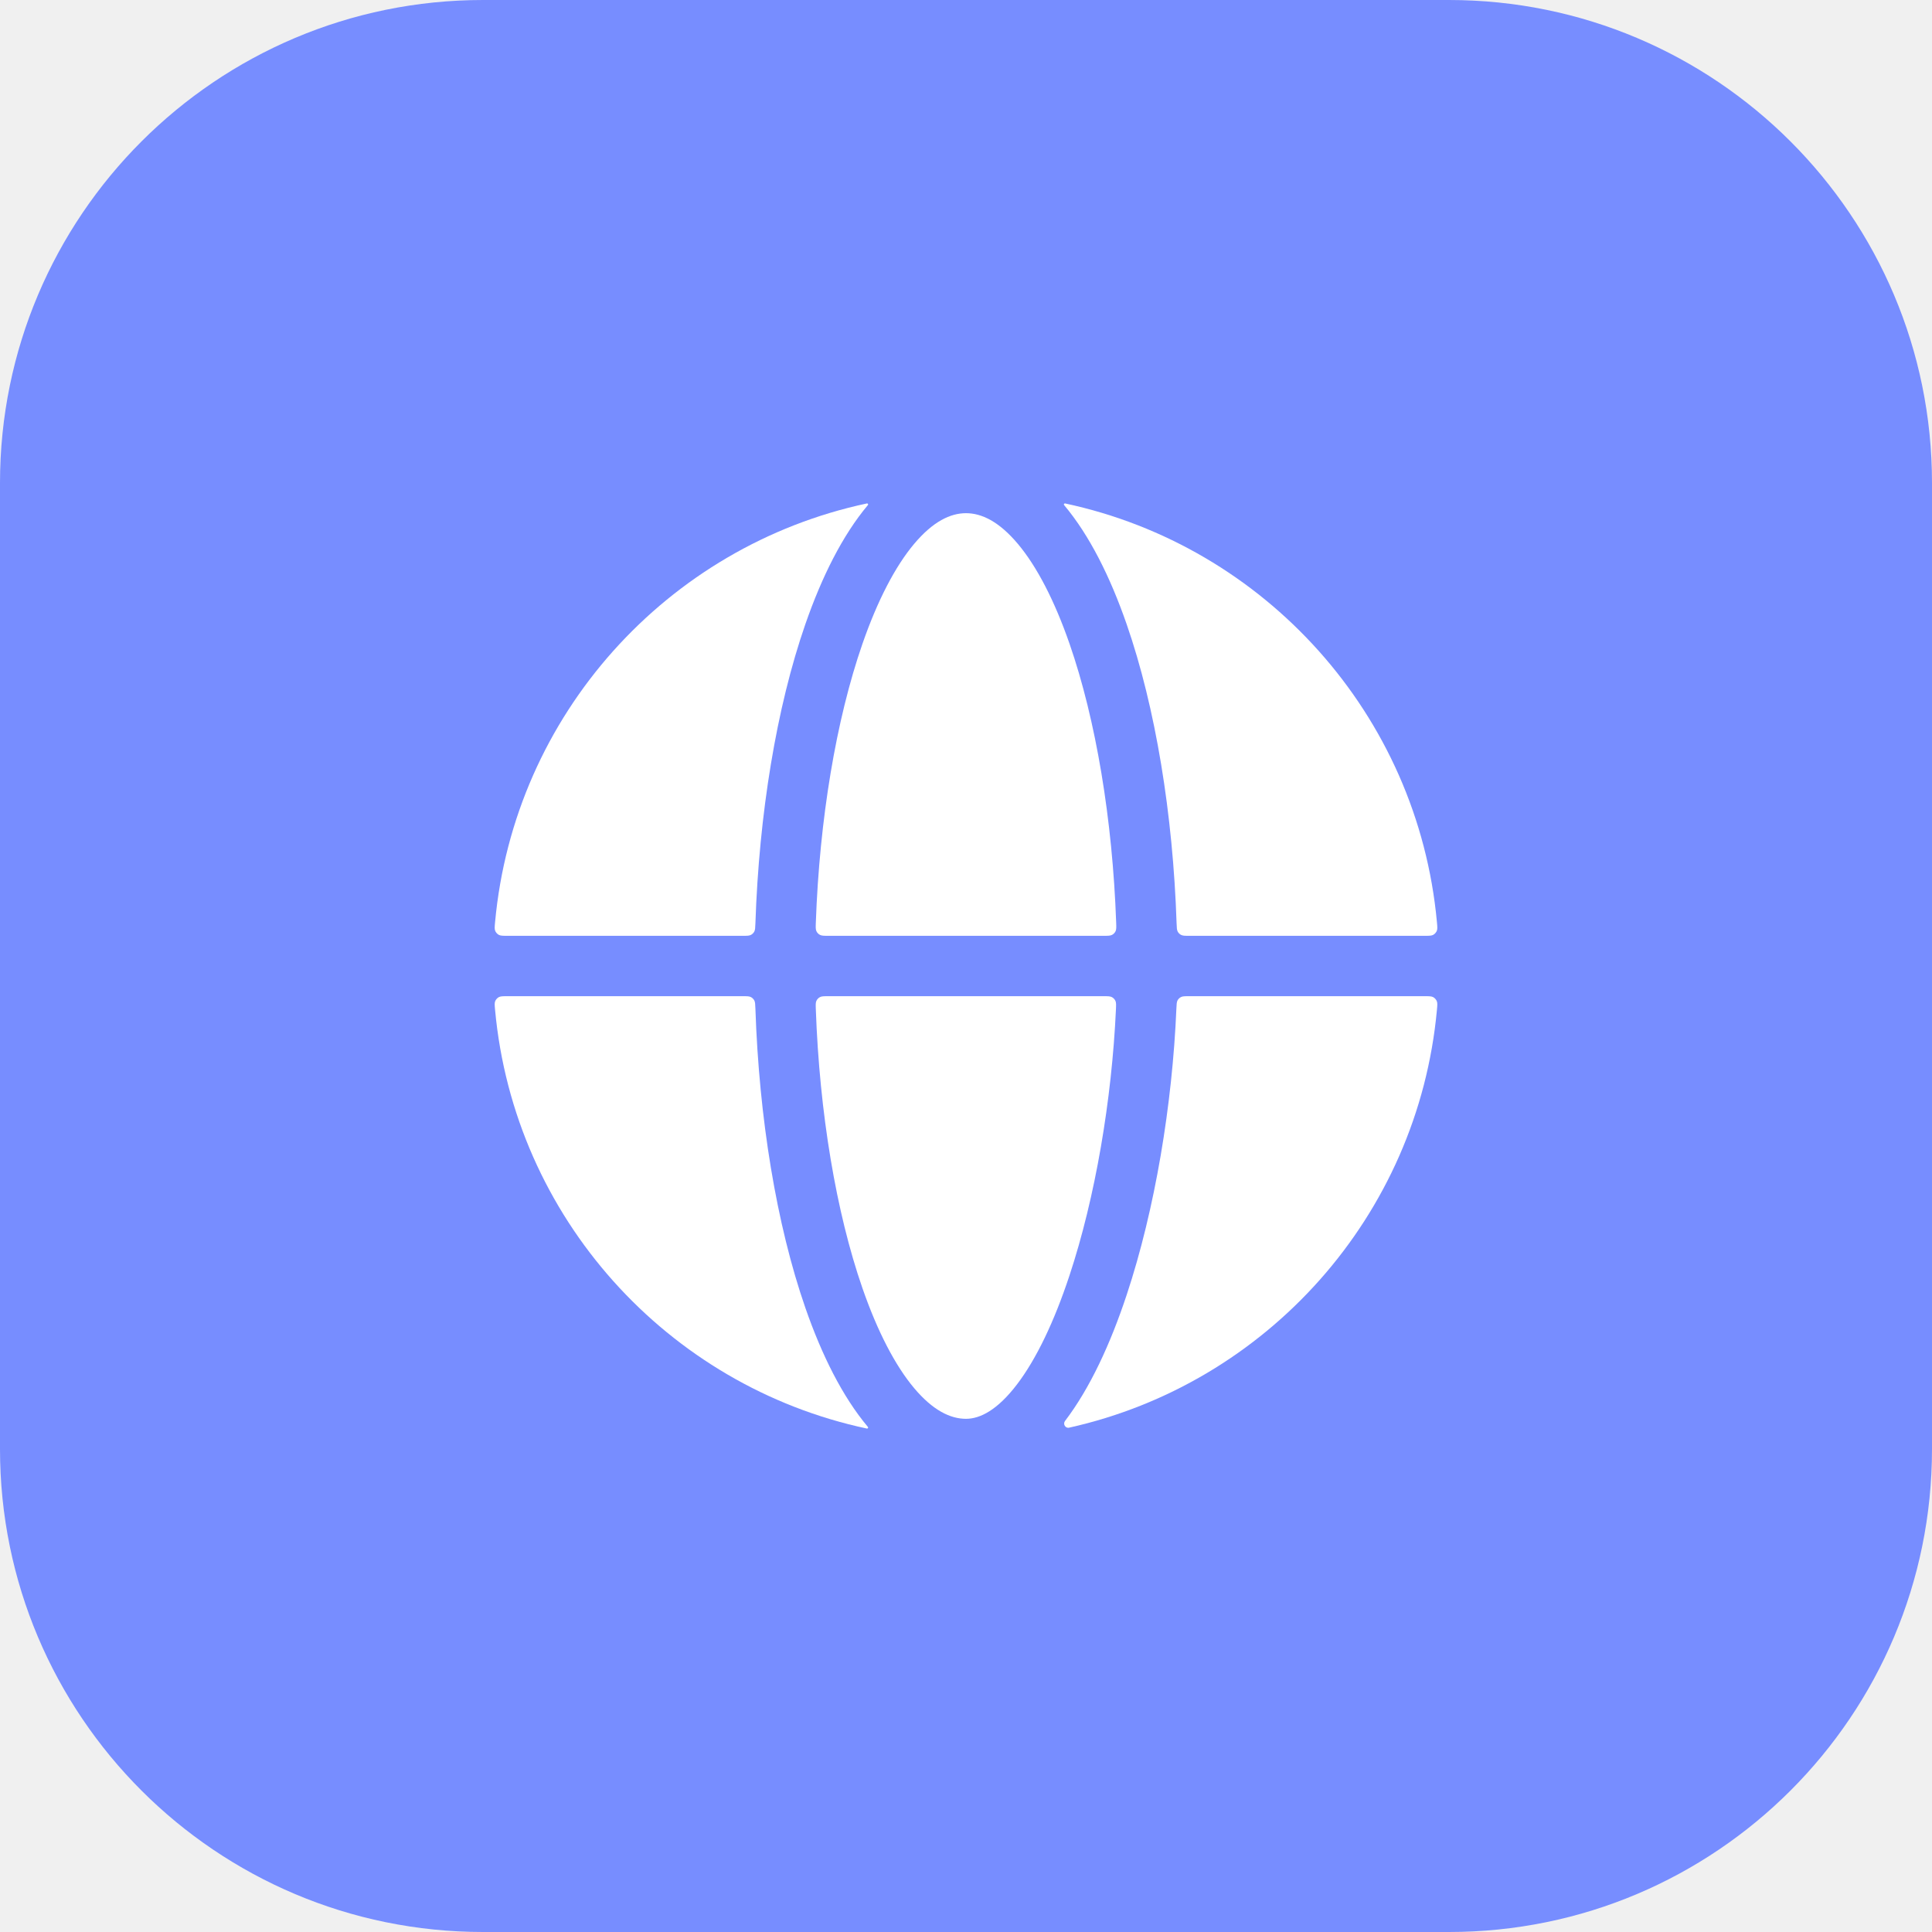
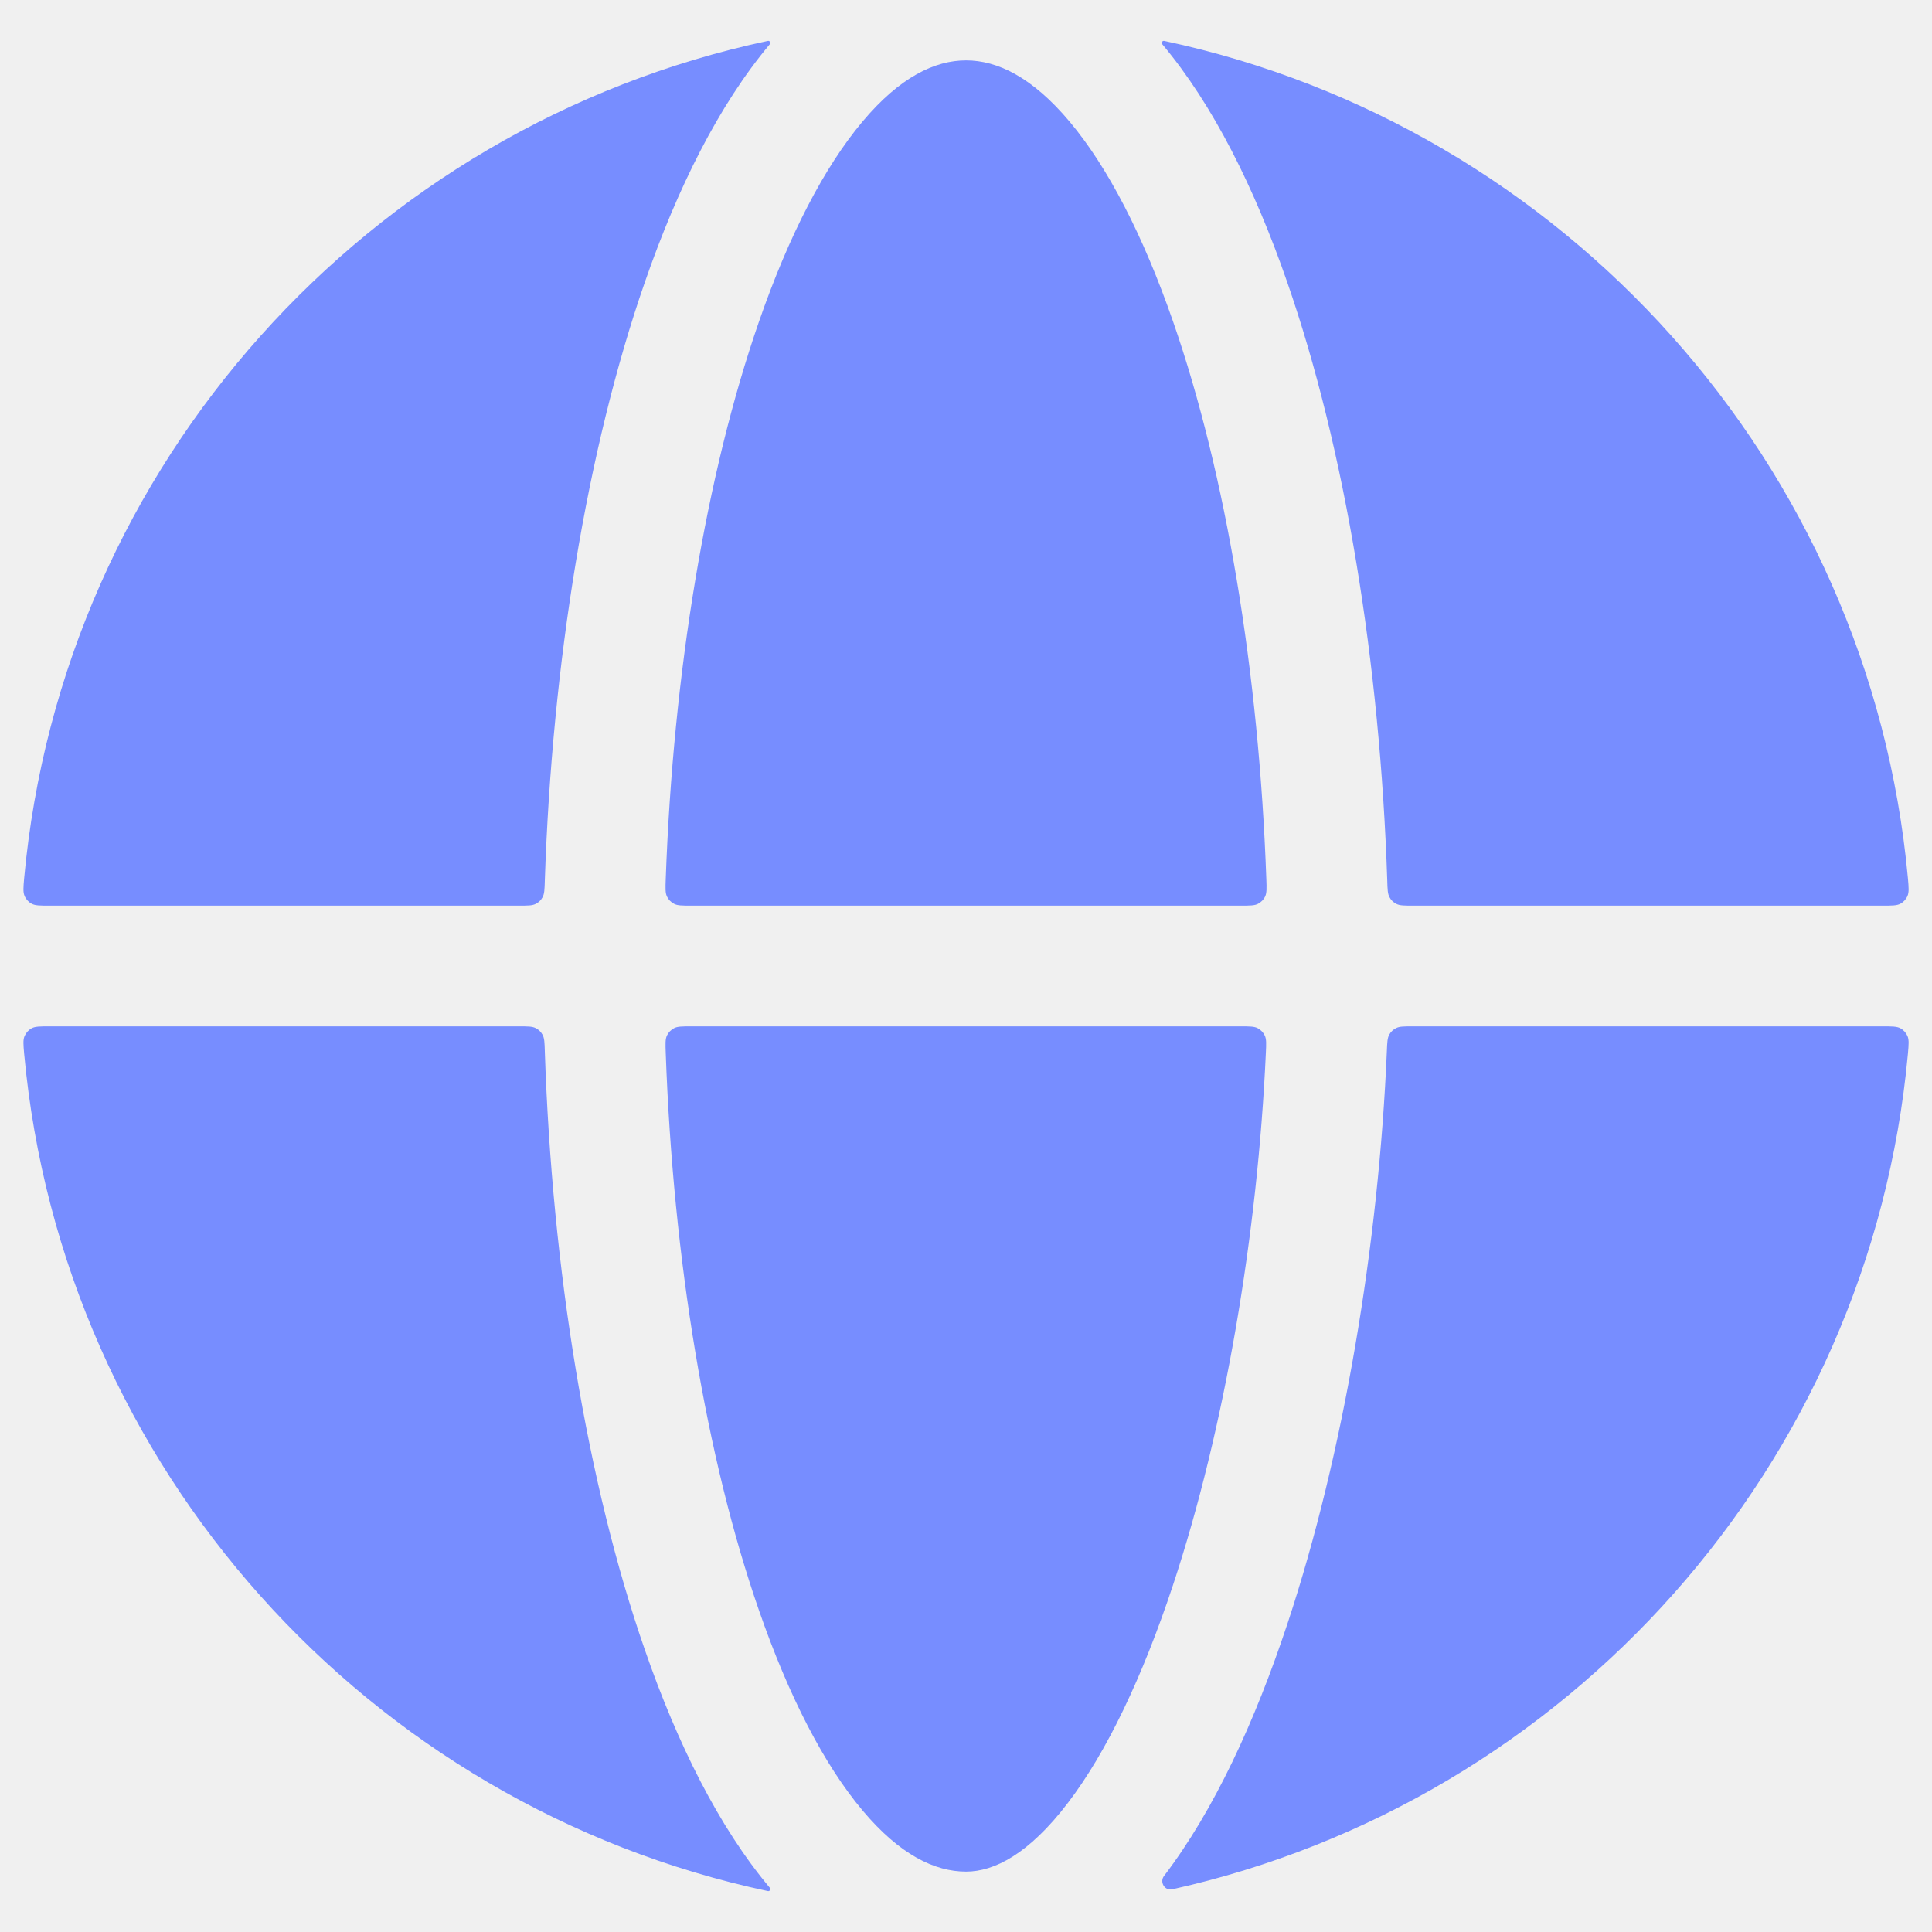
- <svg xmlns="http://www.w3.org/2000/svg" width="48" height="48" viewBox="0 0 48 48" fill="none">
-   <rect width="48" height="48" rx="12" fill="#778DFF" />
-   <g clip-path="url(#clip0_17385_3990)">
-     <path d="M21.427 15.996C20.772 17.884 20.36 20.359 20.269 22.922C20.265 23.035 20.263 23.092 20.284 23.136C20.303 23.175 20.334 23.207 20.372 23.227C20.416 23.25 20.473 23.25 20.587 23.25H27.413C27.527 23.25 27.584 23.25 27.628 23.227C27.666 23.207 27.697 23.175 27.716 23.136C27.737 23.092 27.735 23.035 27.731 22.922C27.64 20.359 27.228 17.884 26.573 15.996C26.198 14.917 25.759 14.073 25.289 13.513C24.82 12.955 24.387 12.75 24 12.75C23.613 12.75 23.18 12.955 22.711 13.513C22.241 14.073 21.802 14.917 21.427 15.996Z" fill="white" />
-     <path d="M12.3 22.91C12.289 23.025 12.284 23.082 12.304 23.129C12.322 23.169 12.354 23.205 12.392 23.226C12.437 23.25 12.496 23.25 12.614 23.25H18.446C18.556 23.25 18.611 23.25 18.653 23.229C18.69 23.211 18.72 23.181 18.74 23.145C18.762 23.104 18.764 23.048 18.768 22.938C18.858 20.234 19.289 17.58 20.01 15.504C20.417 14.333 20.93 13.302 21.562 12.549C21.578 12.531 21.561 12.503 21.538 12.508C16.576 13.566 12.774 17.756 12.3 22.91Z" fill="white" />
-     <path d="M12.614 24.75C12.496 24.75 12.437 24.75 12.392 24.774C12.354 24.795 12.322 24.831 12.304 24.871C12.284 24.918 12.289 24.975 12.3 25.09C12.774 30.244 16.576 34.434 21.538 35.492C21.561 35.497 21.578 35.469 21.562 35.451C20.93 34.698 20.417 33.667 20.01 32.496C19.289 30.42 18.858 27.766 18.768 25.062C18.764 24.952 18.762 24.896 18.74 24.855C18.72 24.819 18.69 24.789 18.653 24.771C18.611 24.75 18.556 24.75 18.446 24.75H12.614Z" fill="white" />
-     <path d="M26.46 35.304C26.402 35.38 26.469 35.491 26.562 35.47C31.475 34.377 35.229 30.209 35.7 25.09C35.711 24.975 35.716 24.918 35.696 24.871C35.678 24.831 35.646 24.795 35.608 24.774C35.563 24.75 35.504 24.75 35.386 24.75H29.549C29.44 24.75 29.385 24.75 29.343 24.771C29.306 24.789 29.276 24.818 29.256 24.854C29.234 24.895 29.232 24.95 29.227 25.06C29.127 27.442 28.697 30.046 27.993 32.168C27.59 33.385 27.081 34.489 26.46 35.304Z" fill="white" />
-     <path d="M35.386 23.25C35.504 23.25 35.563 23.25 35.608 23.226C35.646 23.205 35.678 23.169 35.696 23.129C35.716 23.082 35.711 23.025 35.7 22.91C35.226 17.756 31.424 13.566 26.462 12.508C26.439 12.503 26.422 12.531 26.438 12.549C27.07 13.302 27.583 14.333 27.99 15.504C28.711 17.58 29.142 20.234 29.232 22.938C29.236 23.048 29.238 23.104 29.26 23.145C29.28 23.181 29.31 23.211 29.347 23.229C29.389 23.25 29.444 23.25 29.554 23.25H35.386Z" fill="white" />
-     <path d="M26.569 31.695C27.216 29.744 27.623 27.315 27.725 25.08C27.73 24.966 27.733 24.91 27.712 24.865C27.693 24.826 27.662 24.793 27.624 24.773C27.58 24.75 27.522 24.75 27.407 24.75H20.587C20.473 24.75 20.416 24.75 20.372 24.773C20.334 24.793 20.303 24.825 20.284 24.864C20.263 24.908 20.265 24.965 20.269 25.078C20.36 27.641 20.772 30.116 21.427 32.004C21.802 33.083 22.241 33.927 22.711 34.487C23.18 35.044 23.613 35.25 24 35.25C24.348 35.25 24.779 35.035 25.267 34.395C25.747 33.765 26.192 32.834 26.569 31.695Z" fill="white" />
+ <svg xmlns="http://www.w3.org/2000/svg" width="24" height="24" viewBox="0 0 24 24" fill="none">
+   <g clip-path="url(#clip0_19022_6998)">
+     <path d="M9.428 3.996C8.772 5.884 8.361 8.359 8.27 10.922C8.266 11.035 8.264 11.092 8.285 11.136C8.303 11.175 8.335 11.207 8.373 11.227C8.416 11.25 8.473 11.25 8.588 11.25H15.413C15.528 11.25 15.585 11.25 15.628 11.227C15.666 11.207 15.698 11.175 15.716 11.136C15.737 11.092 15.735 11.035 15.731 10.922C15.64 8.359 15.229 5.884 14.573 3.996C14.198 2.917 13.759 2.073 13.289 1.513C12.821 0.955 12.387 0.75 12.001 0.75C11.614 0.75 11.18 0.955 10.712 1.513C10.242 2.073 9.802 2.917 9.428 3.996Z" fill="#778DFF" />
+     <path d="M0.3 10.91C0.29 11.025 0.285 11.082 0.305 11.129C0.322 11.17 0.354 11.205 0.393 11.226C0.437 11.25 0.497 11.25 0.615 11.25H6.447C6.557 11.25 6.611 11.25 6.653 11.229C6.691 11.211 6.721 11.182 6.74 11.145C6.763 11.104 6.765 11.048 6.768 10.938C6.858 8.234 7.29 5.58 8.011 3.504C8.417 2.333 8.931 1.302 9.563 0.549C9.578 0.531 9.562 0.503 9.538 0.508C4.577 1.566 0.775 5.756 0.3 10.91Z" fill="#778DFF" />
+     <path d="M0.615 12.75C0.497 12.75 0.437 12.75 0.393 12.774C0.354 12.795 0.322 12.831 0.305 12.871C0.285 12.918 0.29 12.975 0.3 13.09C0.775 18.244 4.577 22.434 9.538 23.492C9.562 23.497 9.578 23.469 9.563 23.451C8.931 22.698 8.417 21.667 8.011 20.496C7.29 18.42 6.858 15.766 6.768 13.062C6.765 12.952 6.763 12.896 6.74 12.855C6.721 12.819 6.691 12.789 6.653 12.771C6.611 12.75 6.557 12.75 6.447 12.75H0.615Z" fill="#778DFF" />
+     <path d="M14.46 23.304C14.402 23.38 14.469 23.491 14.562 23.47C19.475 22.377 23.23 18.209 23.701 13.09C23.711 12.975 23.716 12.918 23.696 12.871C23.679 12.831 23.647 12.795 23.608 12.774C23.564 12.75 23.504 12.75 23.386 12.75H17.549C17.44 12.75 17.386 12.75 17.344 12.771C17.307 12.789 17.277 12.818 17.257 12.854C17.235 12.895 17.232 12.95 17.228 13.06C17.127 15.442 16.697 18.046 15.994 20.168C15.59 21.385 15.082 22.489 14.46 23.304Z" fill="#778DFF" />
+     <path d="M23.386 11.25C23.504 11.25 23.564 11.25 23.608 11.226C23.647 11.205 23.679 11.17 23.696 11.129C23.716 11.082 23.711 11.025 23.701 10.91C23.226 5.756 19.424 1.566 14.463 0.508C14.439 0.503 14.423 0.531 14.438 0.549C15.07 1.302 15.584 2.333 15.99 3.504C16.711 5.58 17.143 8.234 17.233 10.938C17.236 11.048 17.238 11.104 17.261 11.145C17.28 11.182 17.31 11.211 17.348 11.229C17.39 11.25 17.445 11.25 17.554 11.25H23.386Z" fill="#778DFF" />
+     <path d="M14.57 19.695C15.217 17.744 15.624 15.315 15.725 13.08C15.73 12.966 15.733 12.91 15.712 12.865C15.694 12.826 15.662 12.793 15.624 12.773C15.581 12.75 15.523 12.75 15.408 12.75H8.588C8.473 12.75 8.416 12.75 8.373 12.773C8.335 12.793 8.303 12.825 8.285 12.864C8.264 12.908 8.266 12.965 8.27 13.078C8.361 15.641 8.772 18.116 9.428 20.004C9.802 21.083 10.242 21.927 10.712 22.487C11.18 23.045 11.614 23.25 12.001 23.25C12.349 23.25 12.779 23.035 13.267 22.395C13.748 21.765 14.192 20.834 14.57 19.695Z" fill="#778DFF" />
  </g>
  <defs>
-     <clipPath id="clip0_17385_3990">
-       <rect width="24" height="24" fill="white" transform="translate(12 12)" />
+     <clipPath id="clip0_19022_6998">
+       <rect width="24" height="24" fill="white" />
    </clipPath>
  </defs>
</svg>
